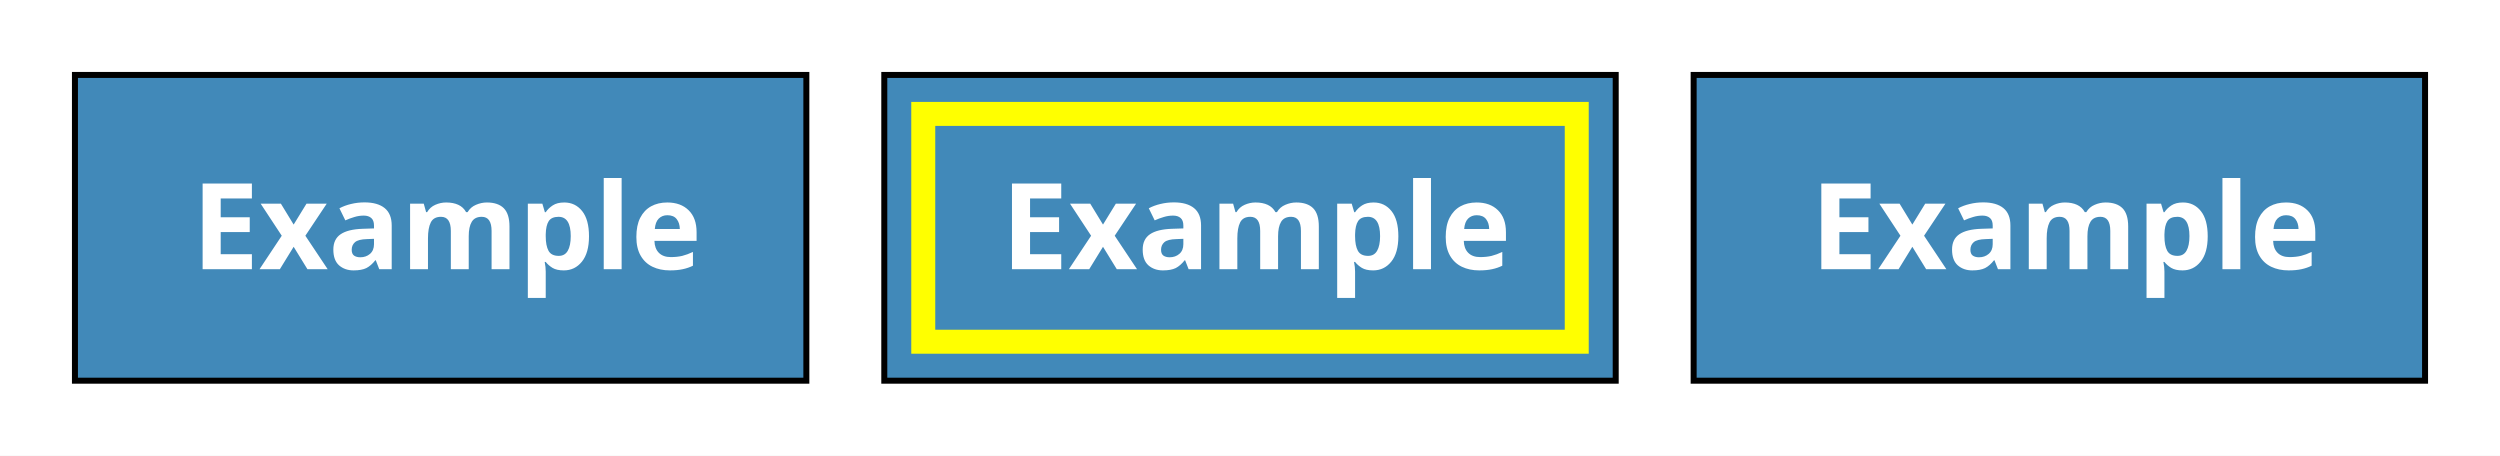
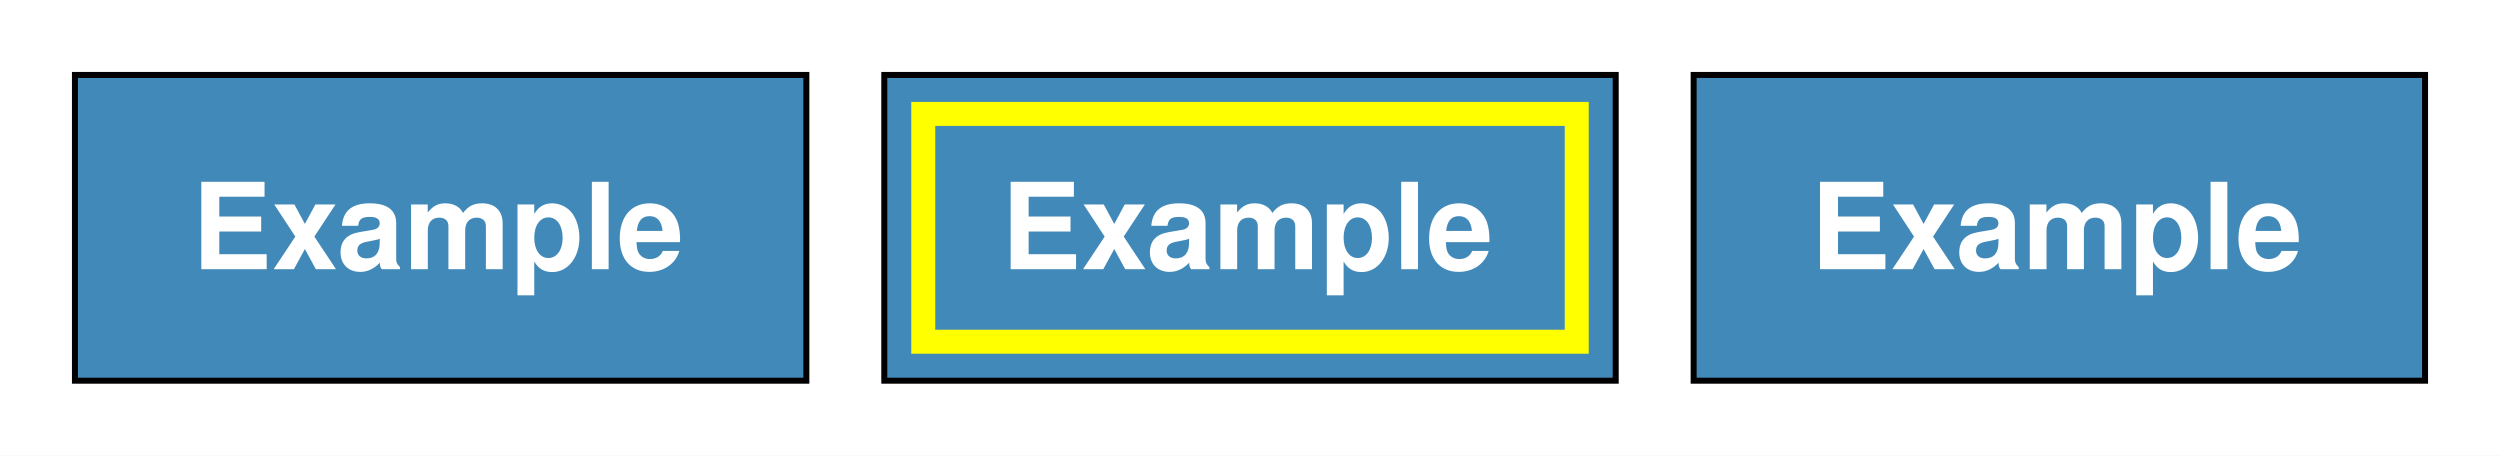
<svg xmlns="http://www.w3.org/2000/svg" role="image img" width="417" height="76" viewBox="0 0 417 76" fill="none">
  <rect width="417" height="76" fill="white" />
  <rect x="12.5" y="12.5" width="122" height="51" fill="#4189B9" />
  <rect x="12.5" y="12.5" width="122" height="51" stroke="black" />
-   <text fill="white" style="white-space: pre" font-family="sans-serif" font-size="20" font-weight="bold">
+   <text fill="white" style="white-space: pre" font-family="Helvetica" font-size="20" font-weight="bold">
    <tspan x="32" y="44.899">Example</tspan>
  </text>
  <rect x="147.5" y="12.5" width="122" height="51" fill="#4189B9" />
  <rect x="147.5" y="12.5" width="122" height="51" stroke="black" />
-   <text fill="white" style="white-space: pre" font-family="sans-serif" font-size="20" font-weight="bold">
+   <text fill="white" style="white-space: pre" font-family="Helvetica" font-size="20" font-weight="bold">
    <tspan x="167" y="44.899">Example</tspan>
  </text>
  <rect x="154" y="19" width="109" height="38" stroke="#FFFF00" stroke-width="4" />
  <rect x="282.5" y="12.5" width="122" height="51" fill="#4189B9" />
  <rect x="282.5" y="12.5" width="122" height="51" stroke="black" />
-   <text fill="white" style="white-space: pre" font-family="sans-serif" font-size="20" font-weight="bold">
+   <text fill="white" style="white-space: pre" font-family="Helvetica" font-size="20" font-weight="bold">
    <tspan x="302" y="44.899">Example</tspan>
  </text>
</svg>
